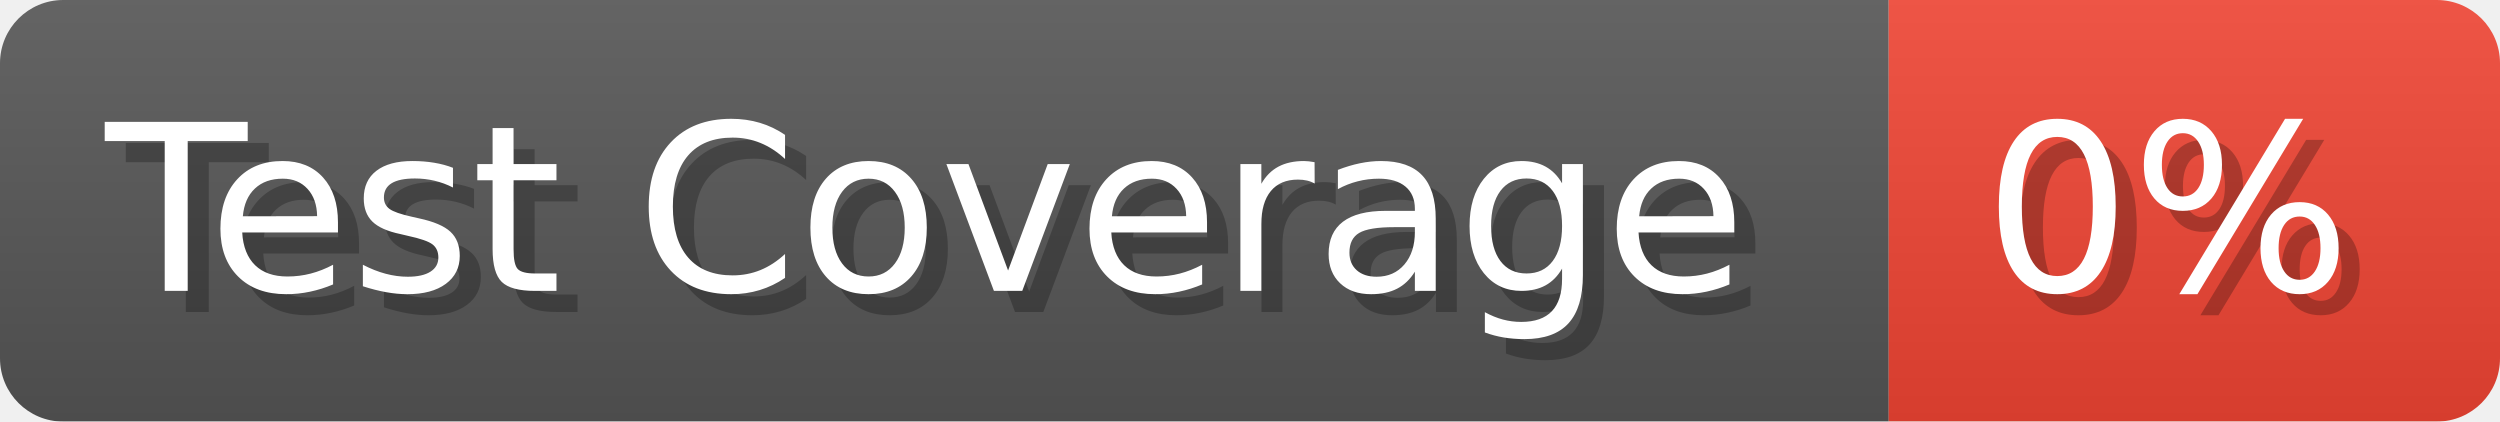
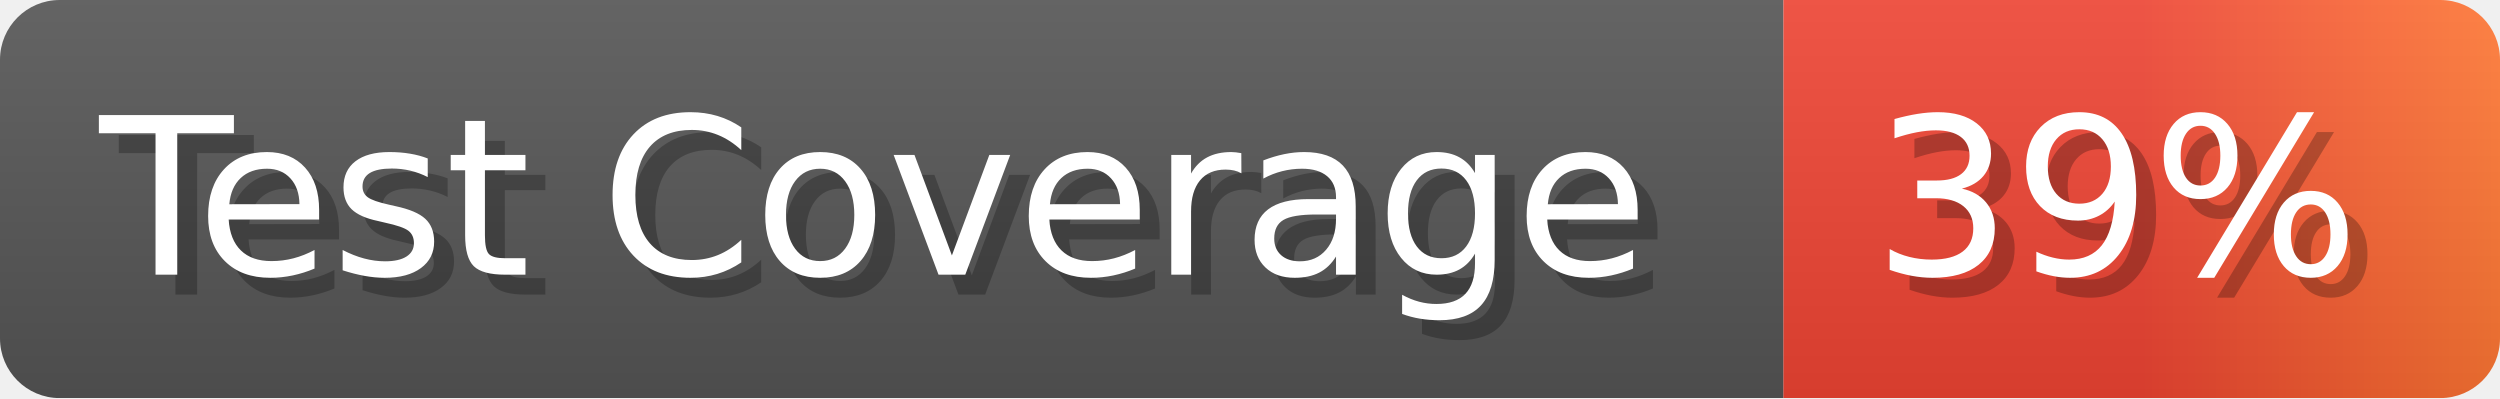
- <svg xmlns="http://www.w3.org/2000/svg" width="118.6" height="20" viewBox="0 0 1186 200" role="img" aria-label="Test Coverage: 0%">
+ <svg xmlns="http://www.w3.org/2000/svg" width="125.6" height="20" viewBox="0 0 1256 200" role="img" aria-label="Test Coverage: 39%">
  <linearGradient id="a" x2="0" y2="100%">
    <stop offset="0" stop-opacity=".1" stop-color="#EEE" />
    <stop offset="1" stop-opacity=".1" />
  </linearGradient>
  <mask id="m">
-     <rect width="1186" height="200" rx="30" fill="#FFF" />
+     <rect width="1256" height="200" rx="30" fill="#FFF" />
  </mask>
  <g mask="url(#m)">
    <rect width="896" height="200" fill="#555" />
-     <rect width="290" height="200" fill="#E43" x="896" />
-     <rect width="1186" height="200" fill="url(#a)" />
+     <rect width="360" height="200" fill="url(#x)" x="896" />
+     <rect width="1256" height="200" fill="url(#a)" />
  </g>
  <g aria-hidden="true" fill="#fff" text-anchor="start" font-family="Verdana,DejaVu Sans,sans-serif" font-size="110">
    <text x="60" y="148" textLength="796" fill="#000" opacity="0.25">Test Coverage</text>
    <text x="50" y="138" textLength="796">Test Coverage</text>
-     <text x="951" y="148" textLength="190" fill="#000" opacity="0.25">0%</text>
-     <text x="941" y="138" textLength="190">0%</text>
+     <text x="951" y="148" textLength="260" fill="#000" opacity="0.25">39%</text>
+     <text x="941" y="138" textLength="260">39%</text>
  </g>
+   <linearGradient id="x" x1="0%" y1="0%" x2="100%" y2="0%">
+     <stop offset="0%" style="stop-color:#E43" />
+     <stop offset="50%" style="stop-color:#E43" />
+     <stop offset="100%" style="stop-color:#F73" />
+   </linearGradient>
</svg>
